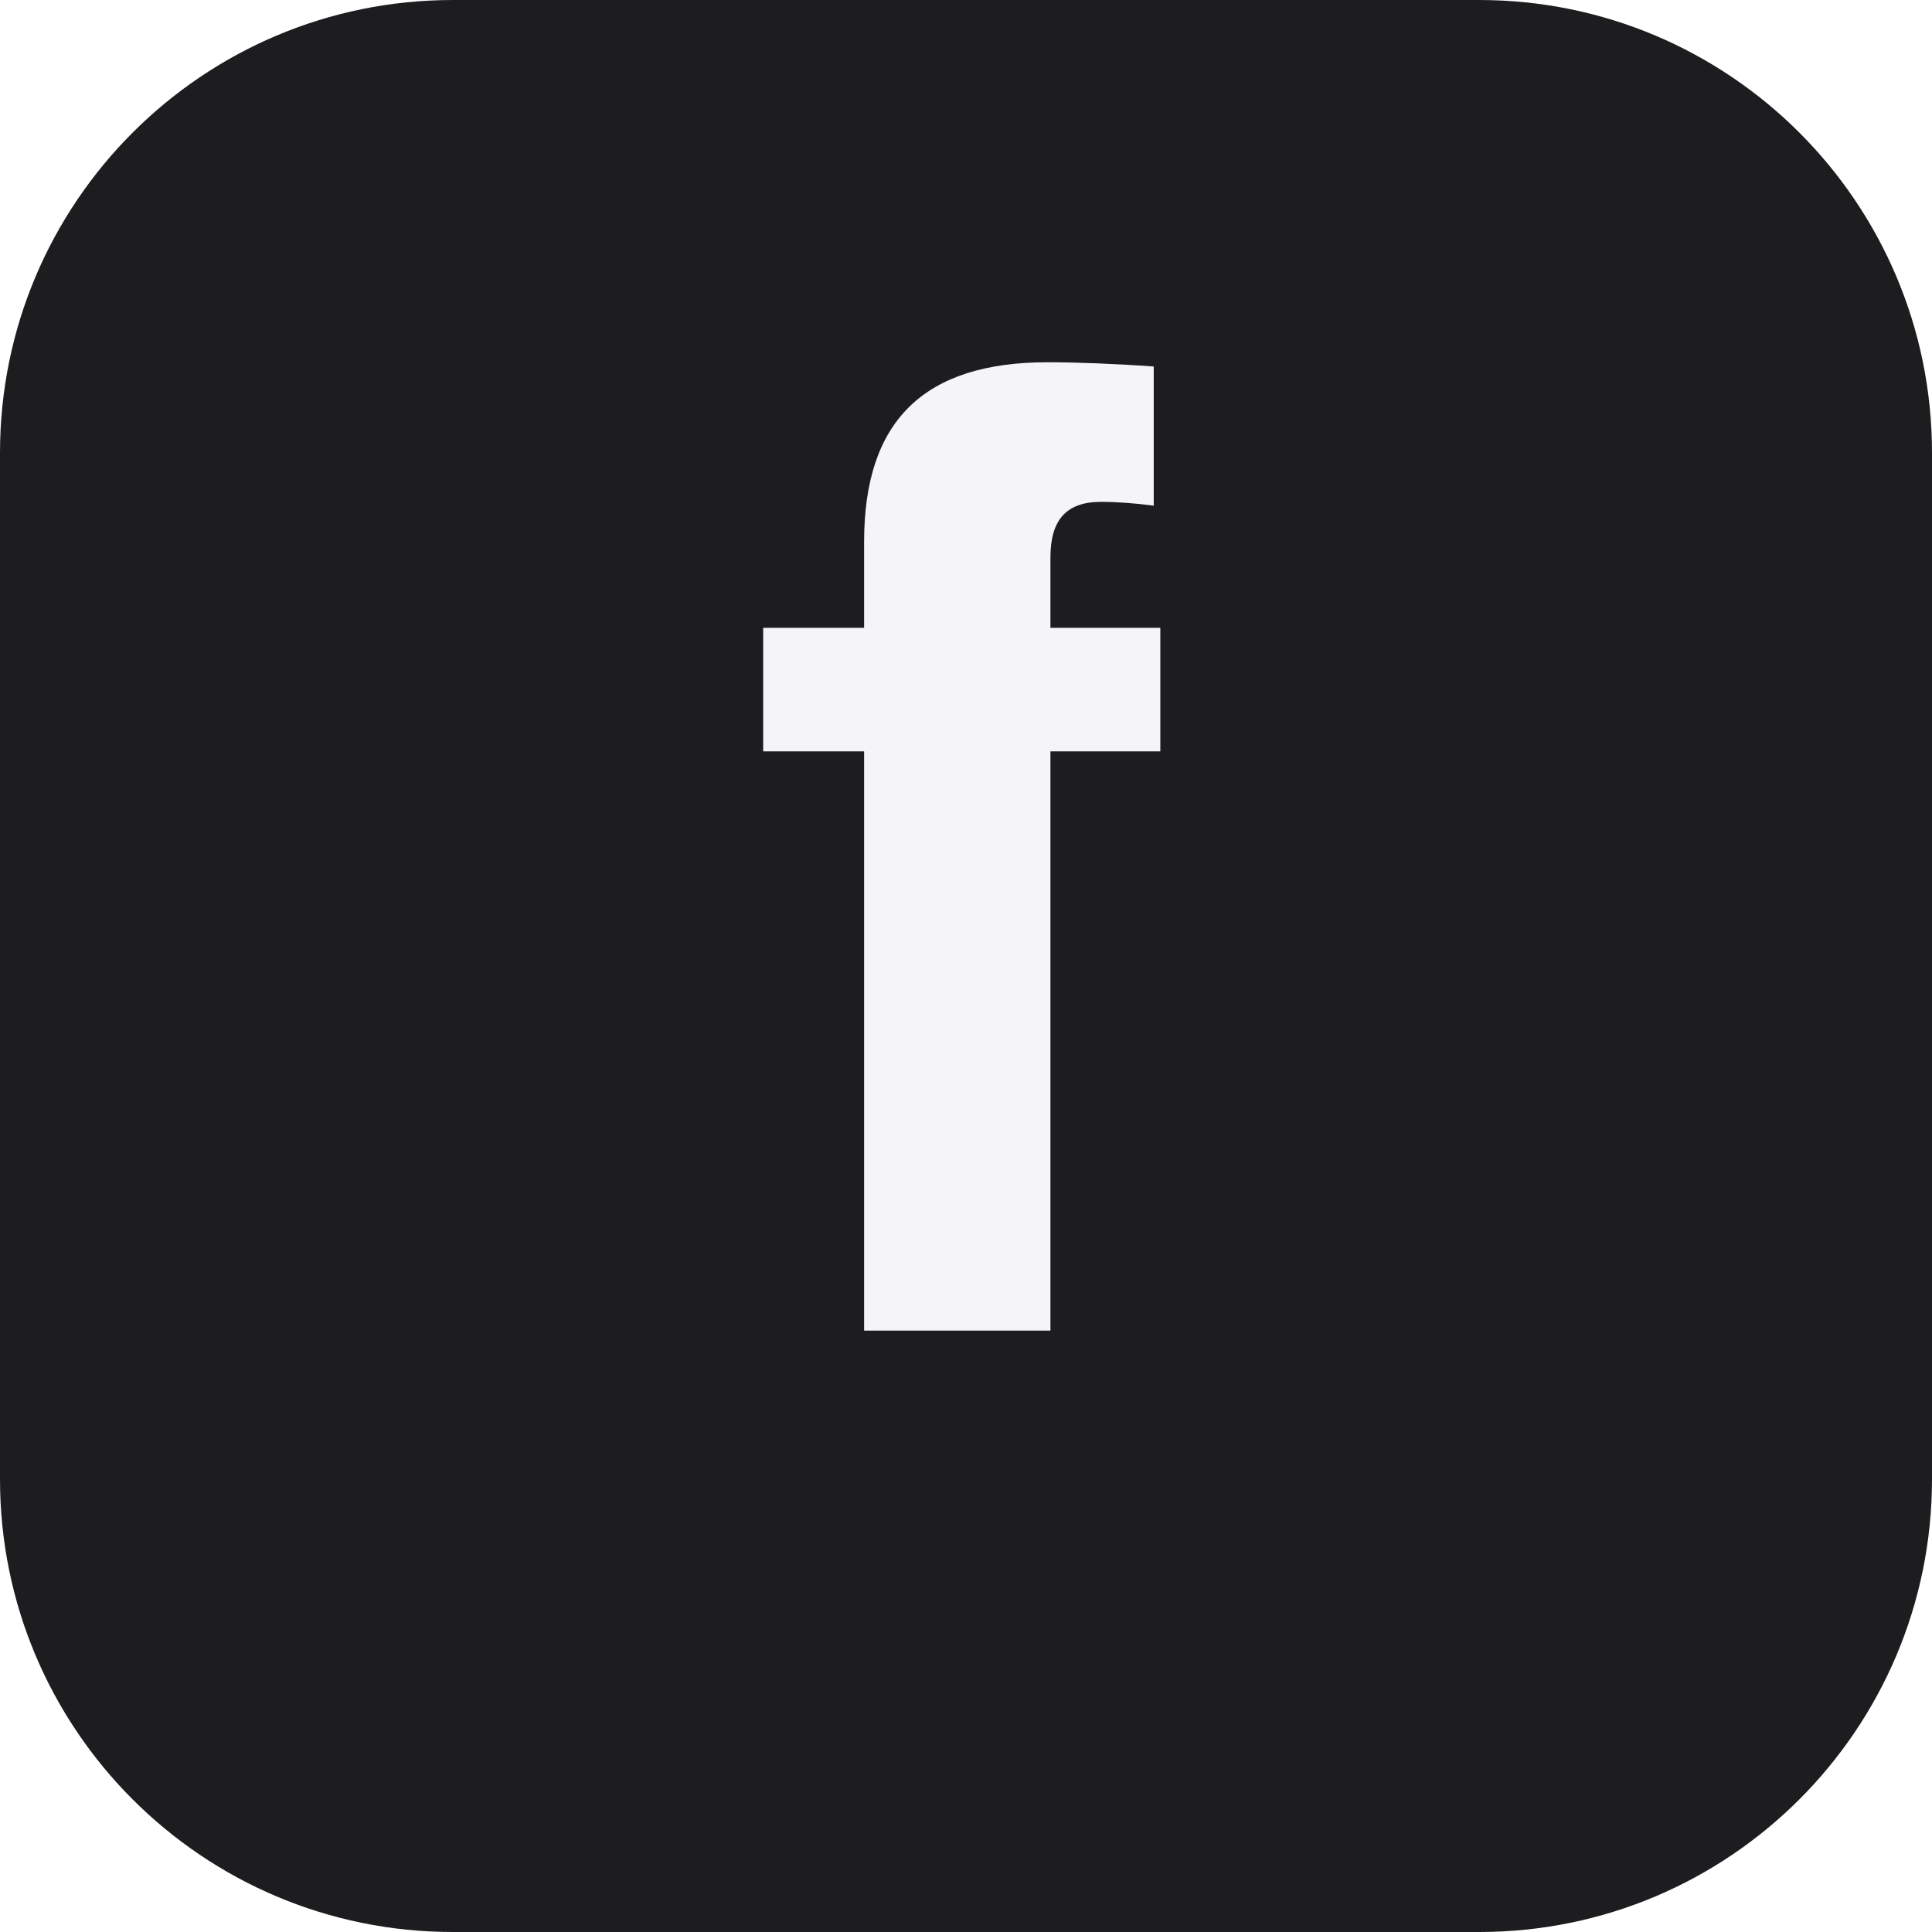
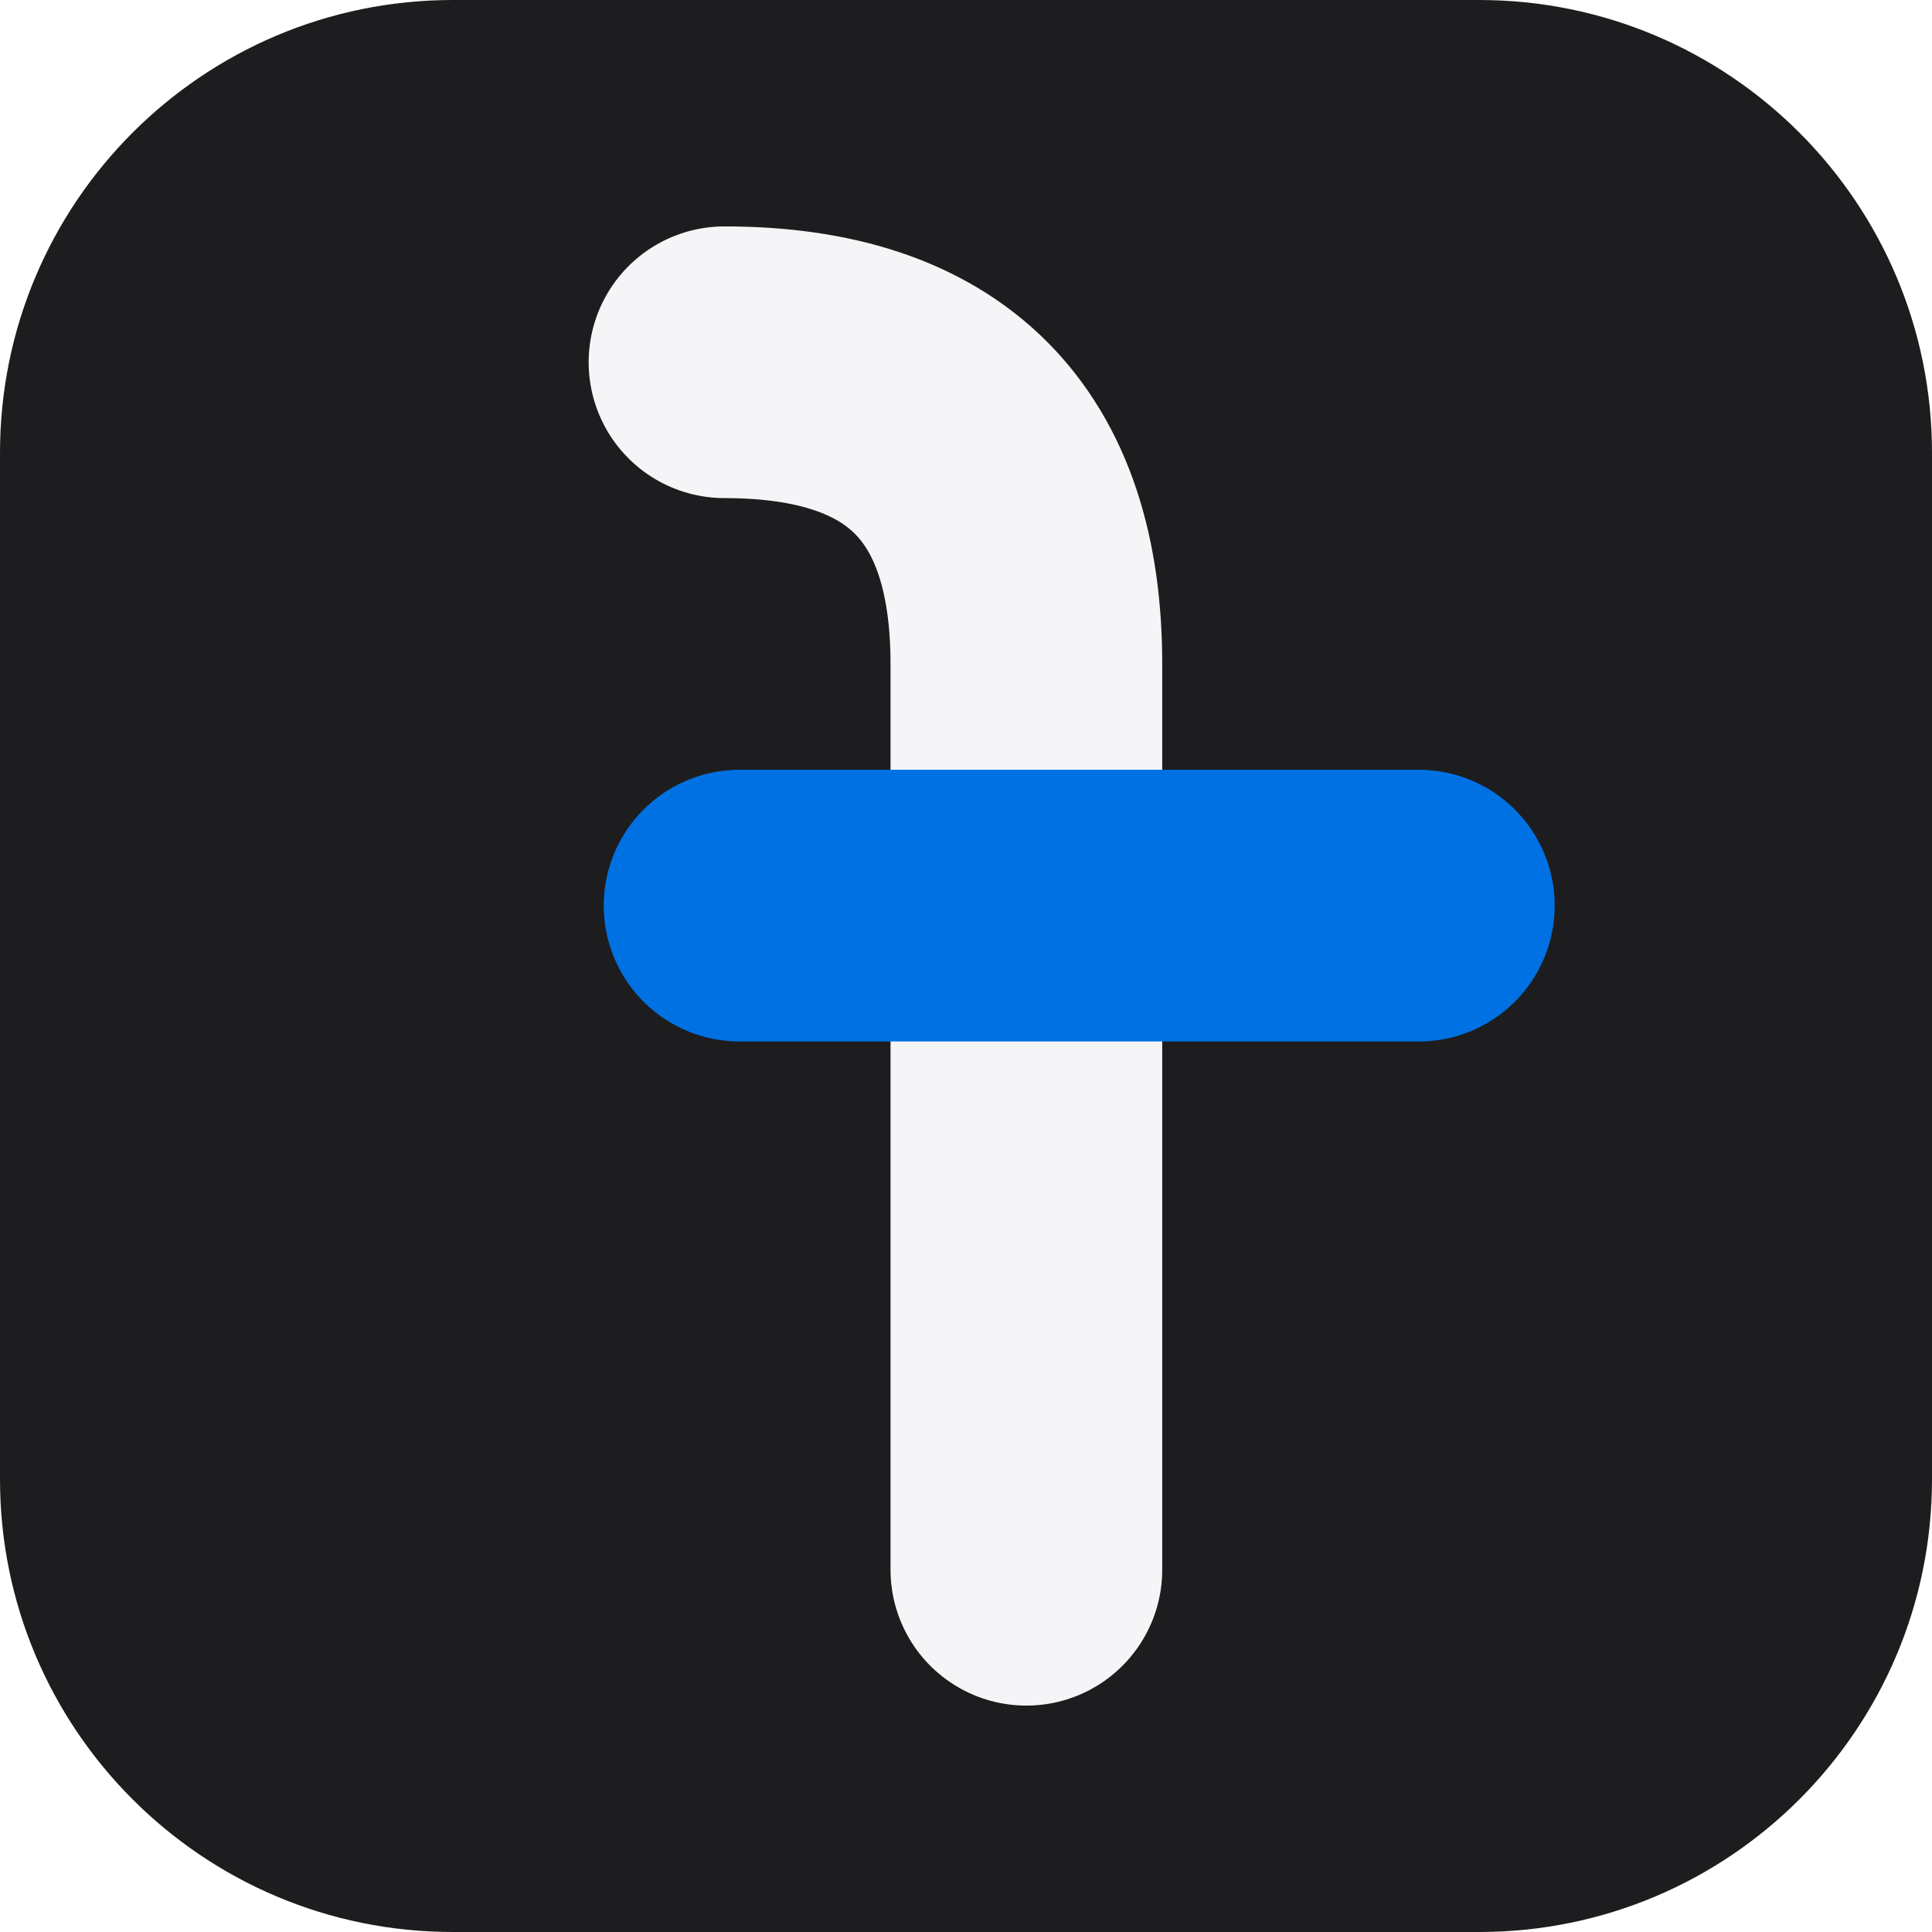
<svg xmlns="http://www.w3.org/2000/svg" viewBox="0 0 64 64">
  <rect width="64" height="64" rx="15" fill="#1D1D1F" />
-   <text x="32" y="34" text-anchor="middle" dominant-baseline="central" font-family="Helvetica Neue, Helvetica, Arial, sans-serif" font-weight="700" font-size="44" fill="#F5F5F7">f</text>
+   <path d="M34 52 L34 22 Q34 12 24 12" fill="none" stroke="#F5F5F7" stroke-width="9" stroke-linecap="round" stroke-linejoin="round" />
+   <line x1="24.5" y1="30" x2="47" y2="30" stroke="#0071E3" stroke-width="9" stroke-linecap="round" />
</svg>
